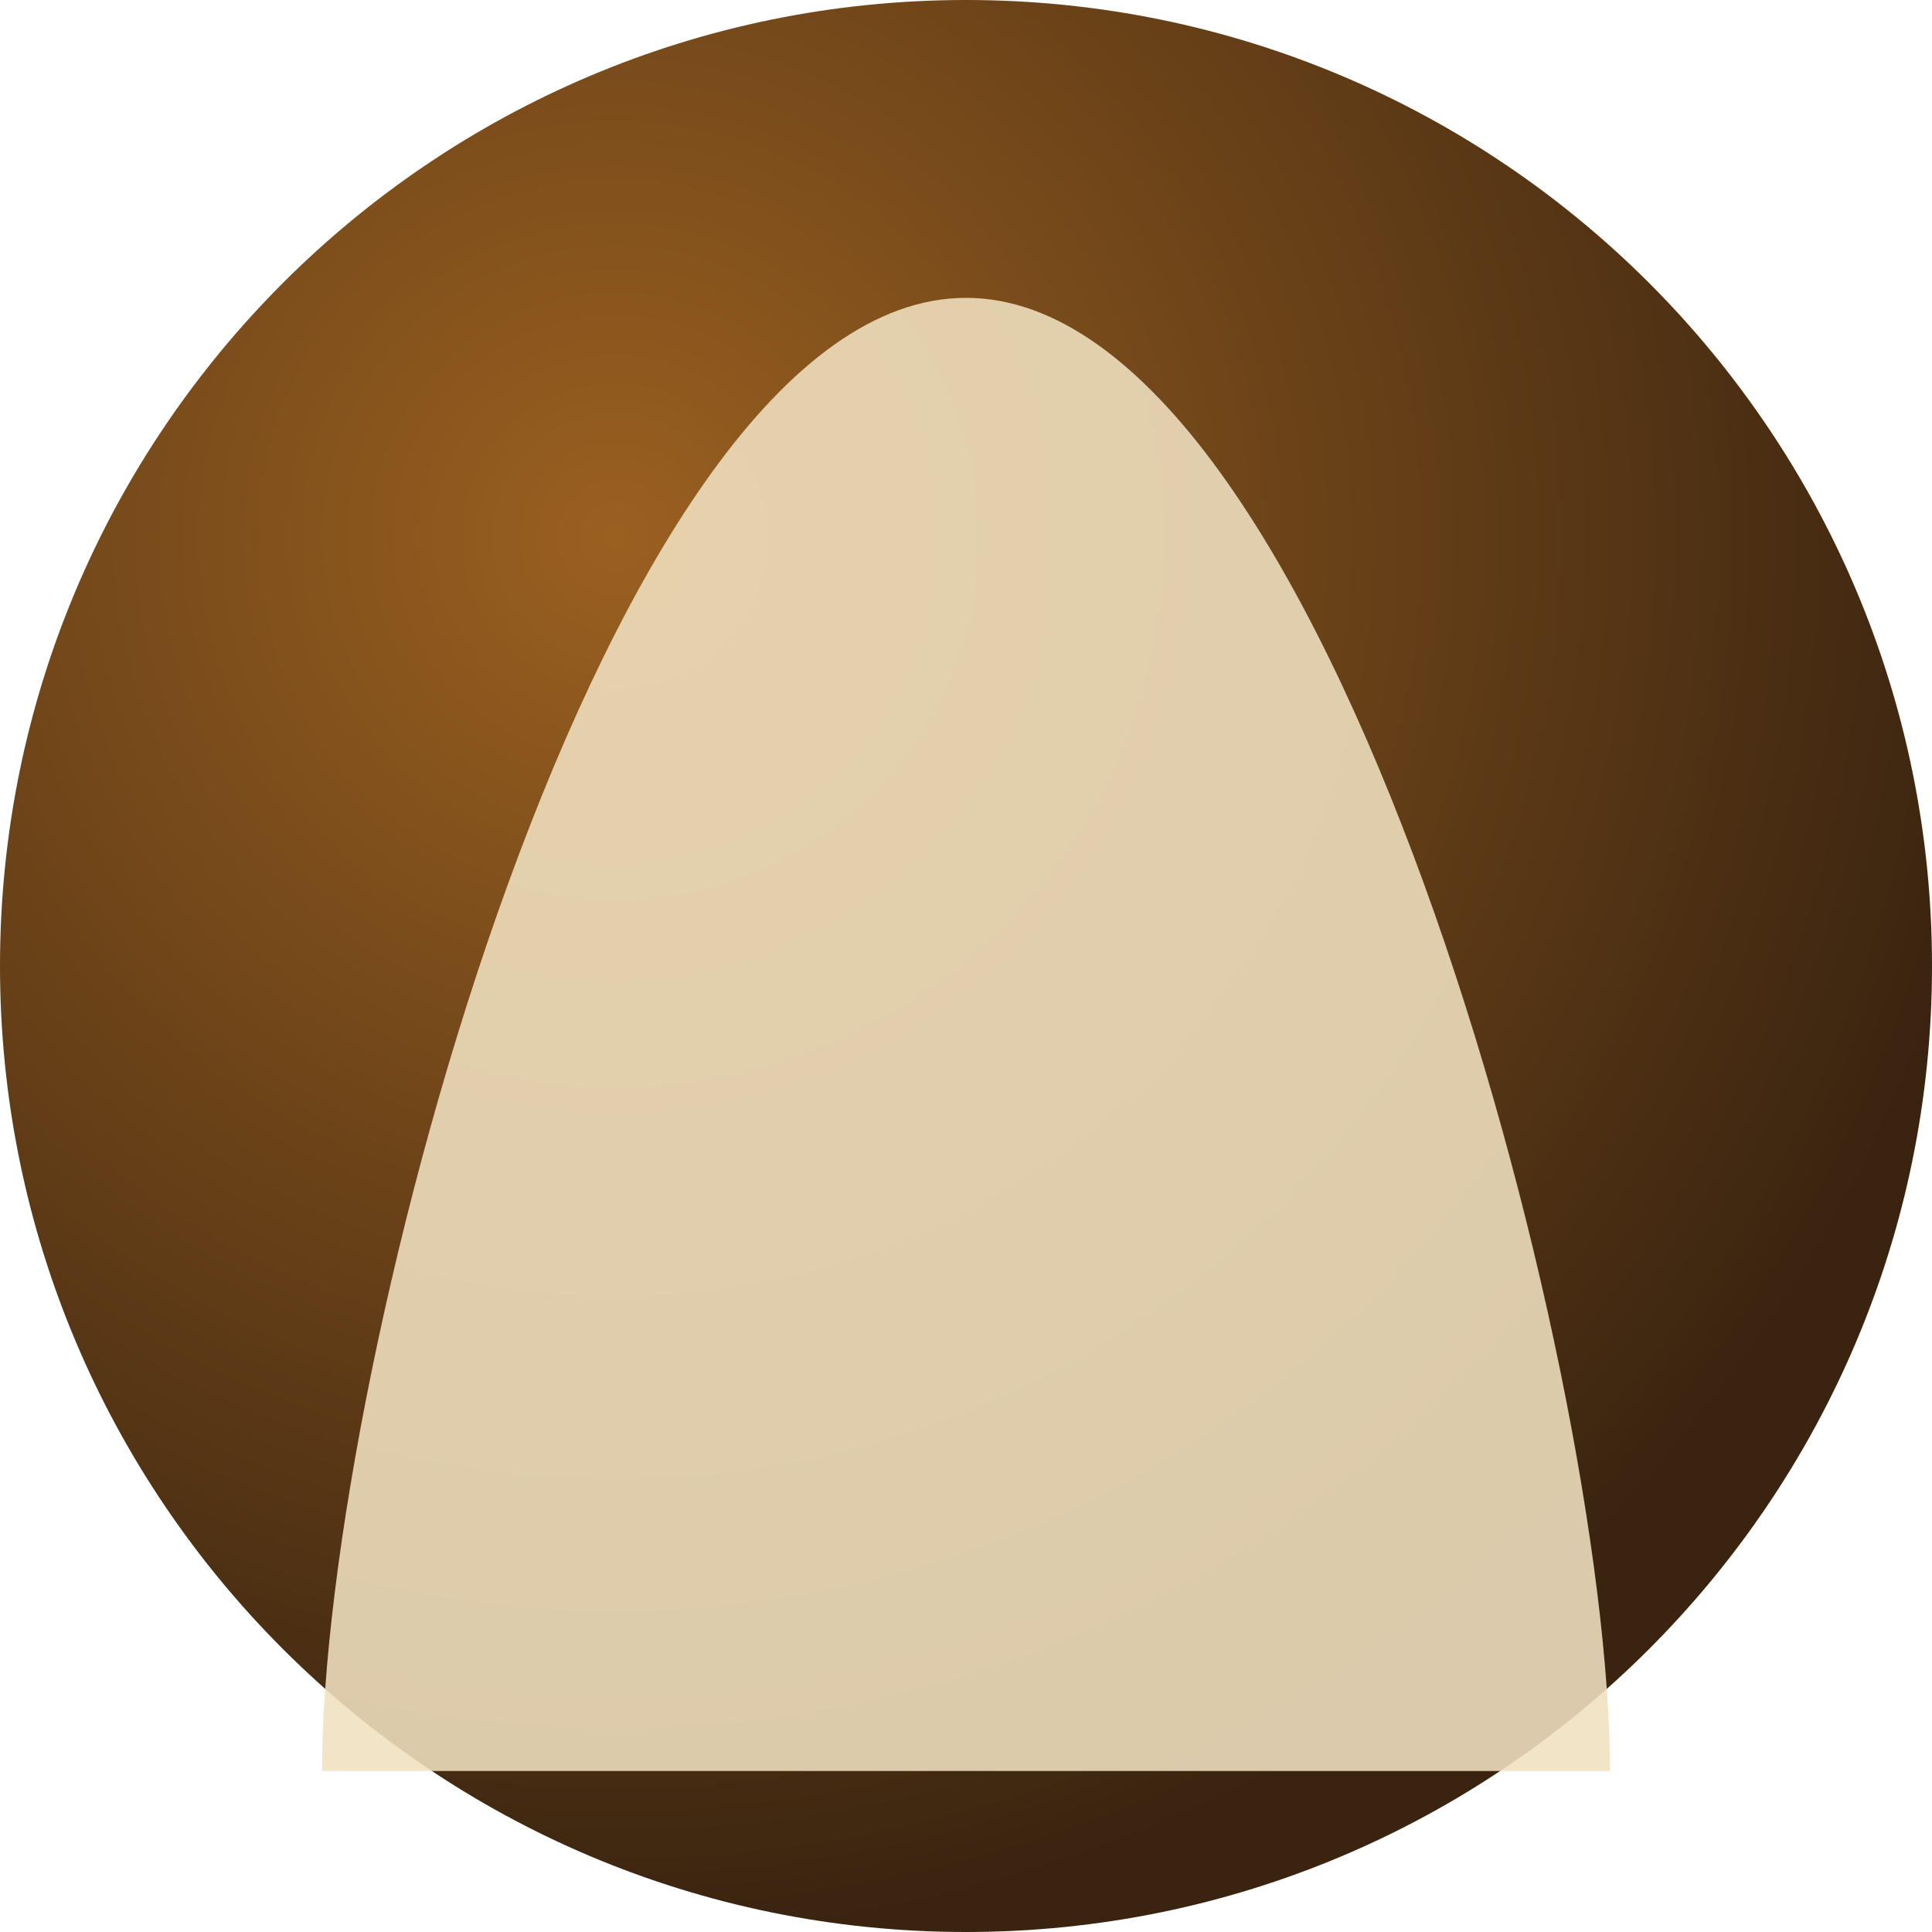
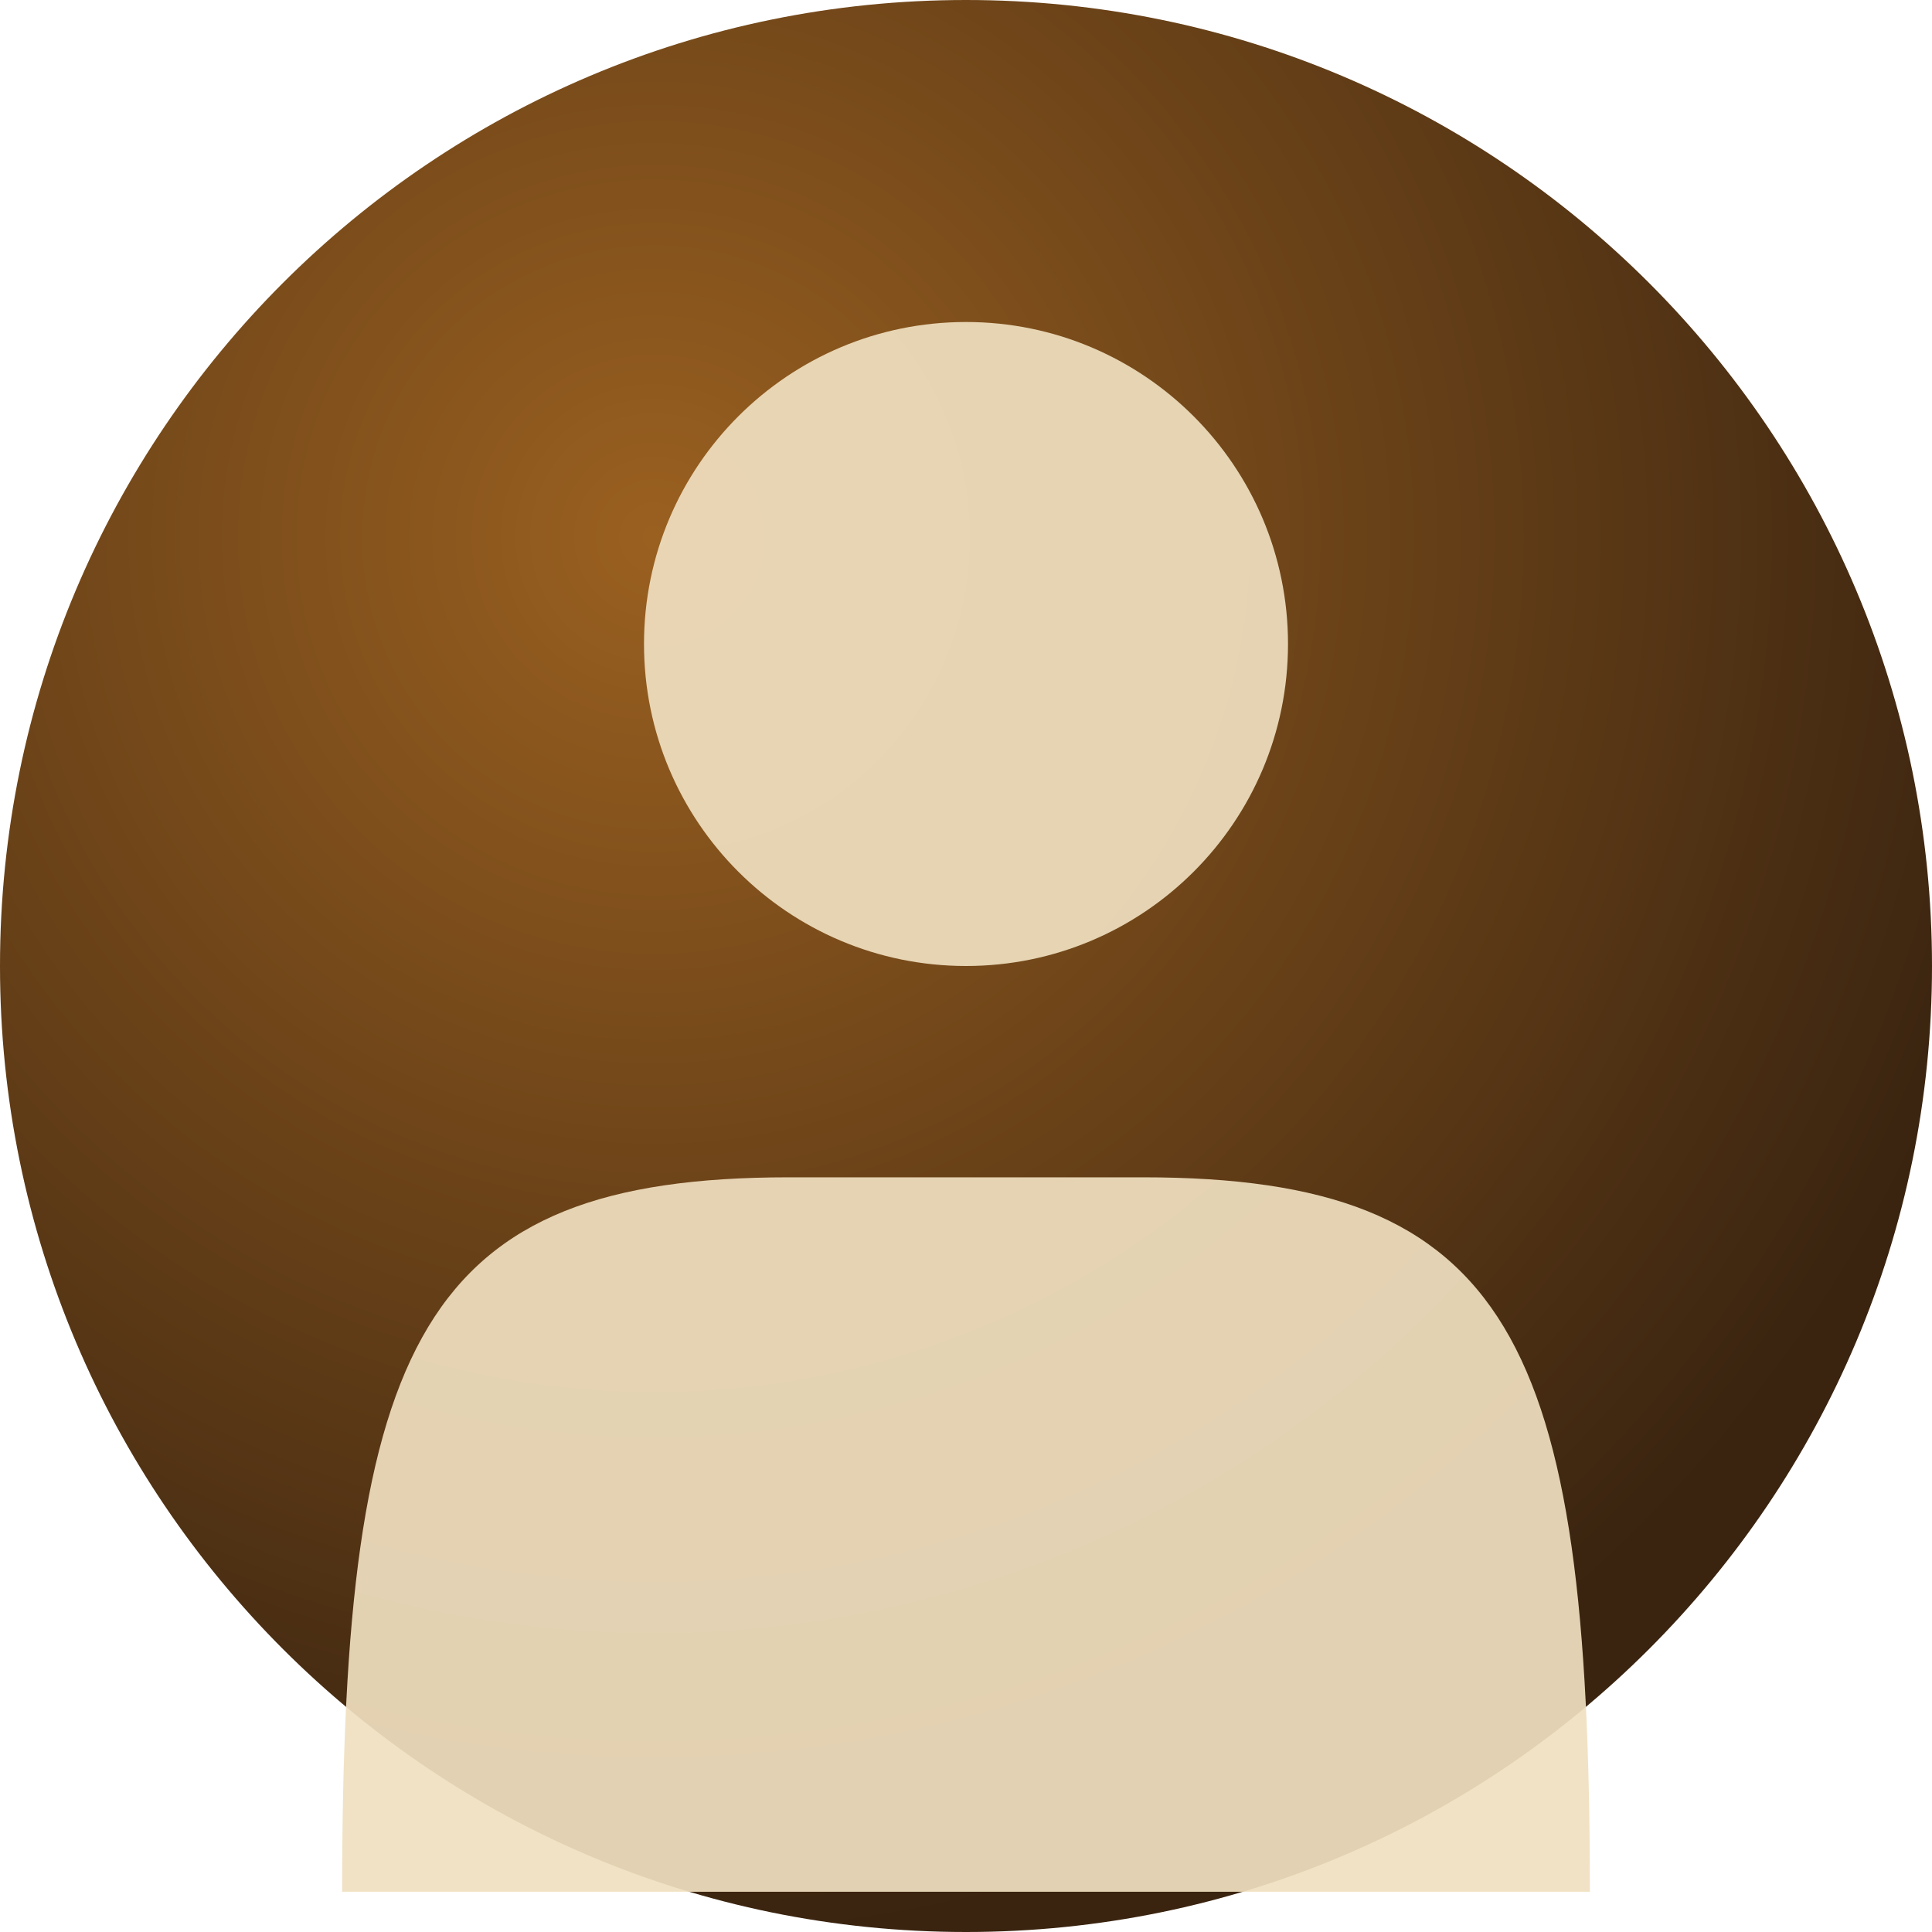
<svg xmlns="http://www.w3.org/2000/svg" viewBox="0 0 96 96" role="img" aria-label="Generic avatar">
  <defs>
-     <radialGradient id="g12" cx="32%" cy="28%" r="72%">
+     <radialGradient id="g12" cx="34%" cy="28%" r="72%">
      <stop offset="0%" stop-color="#9A6020" />
      <stop offset="100%" stop-color="#3A2410" />
    </radialGradient>
  </defs>
  <circle cx="48" cy="48" r="48" fill="url(#g12)" />
-   <g fill="#F0E0C0" opacity="0.88">
-     <circle cx="48" cy="36" r="3.7" />
-     <path d="M16 88 C16 68 30 14.8 48 14.8 C66 14.8 80 68 80 88 Z" />
+   <g fill="#F0E0C0" opacity="0.92">
+     <circle cx="48" cy="32.0" r="16.0" />
+     <path d="M17.0 94 C17.0 66.5 21.0 58.5 39.2 58.5 L56.8 58.5 C75.0 58.5 79.0 66.5 79.0 94 Z" />
  </g>
</svg>
